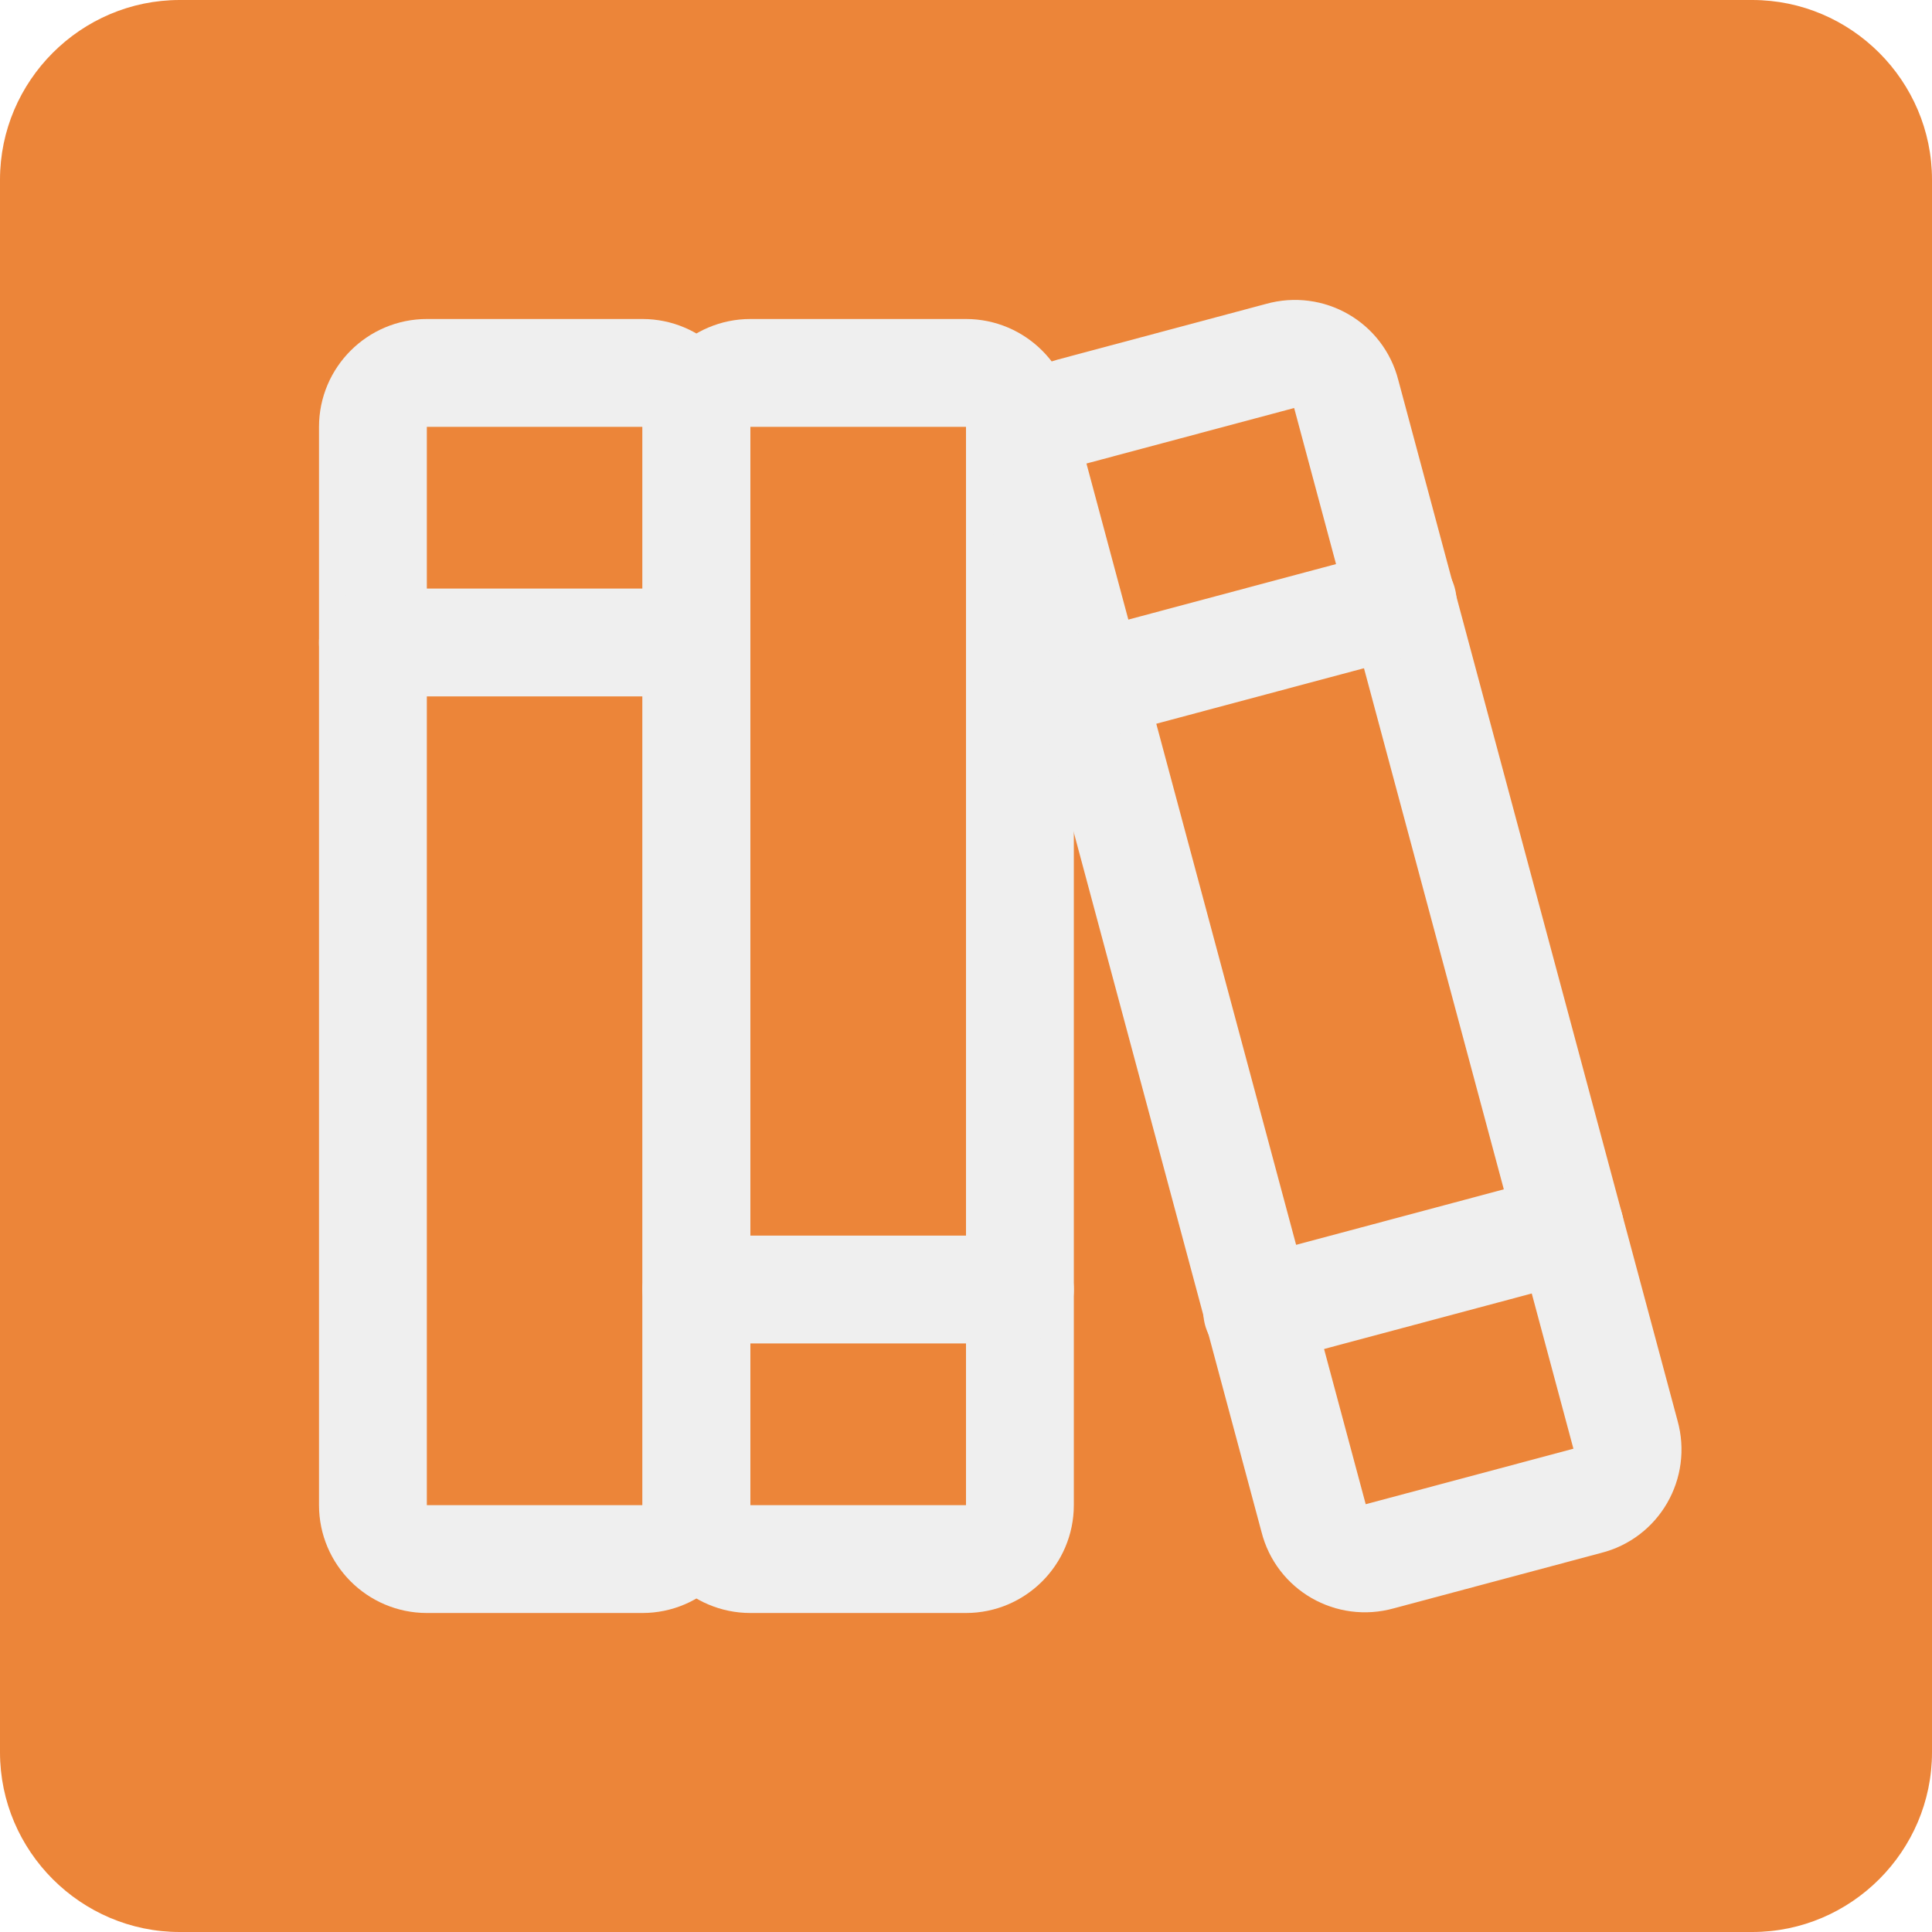
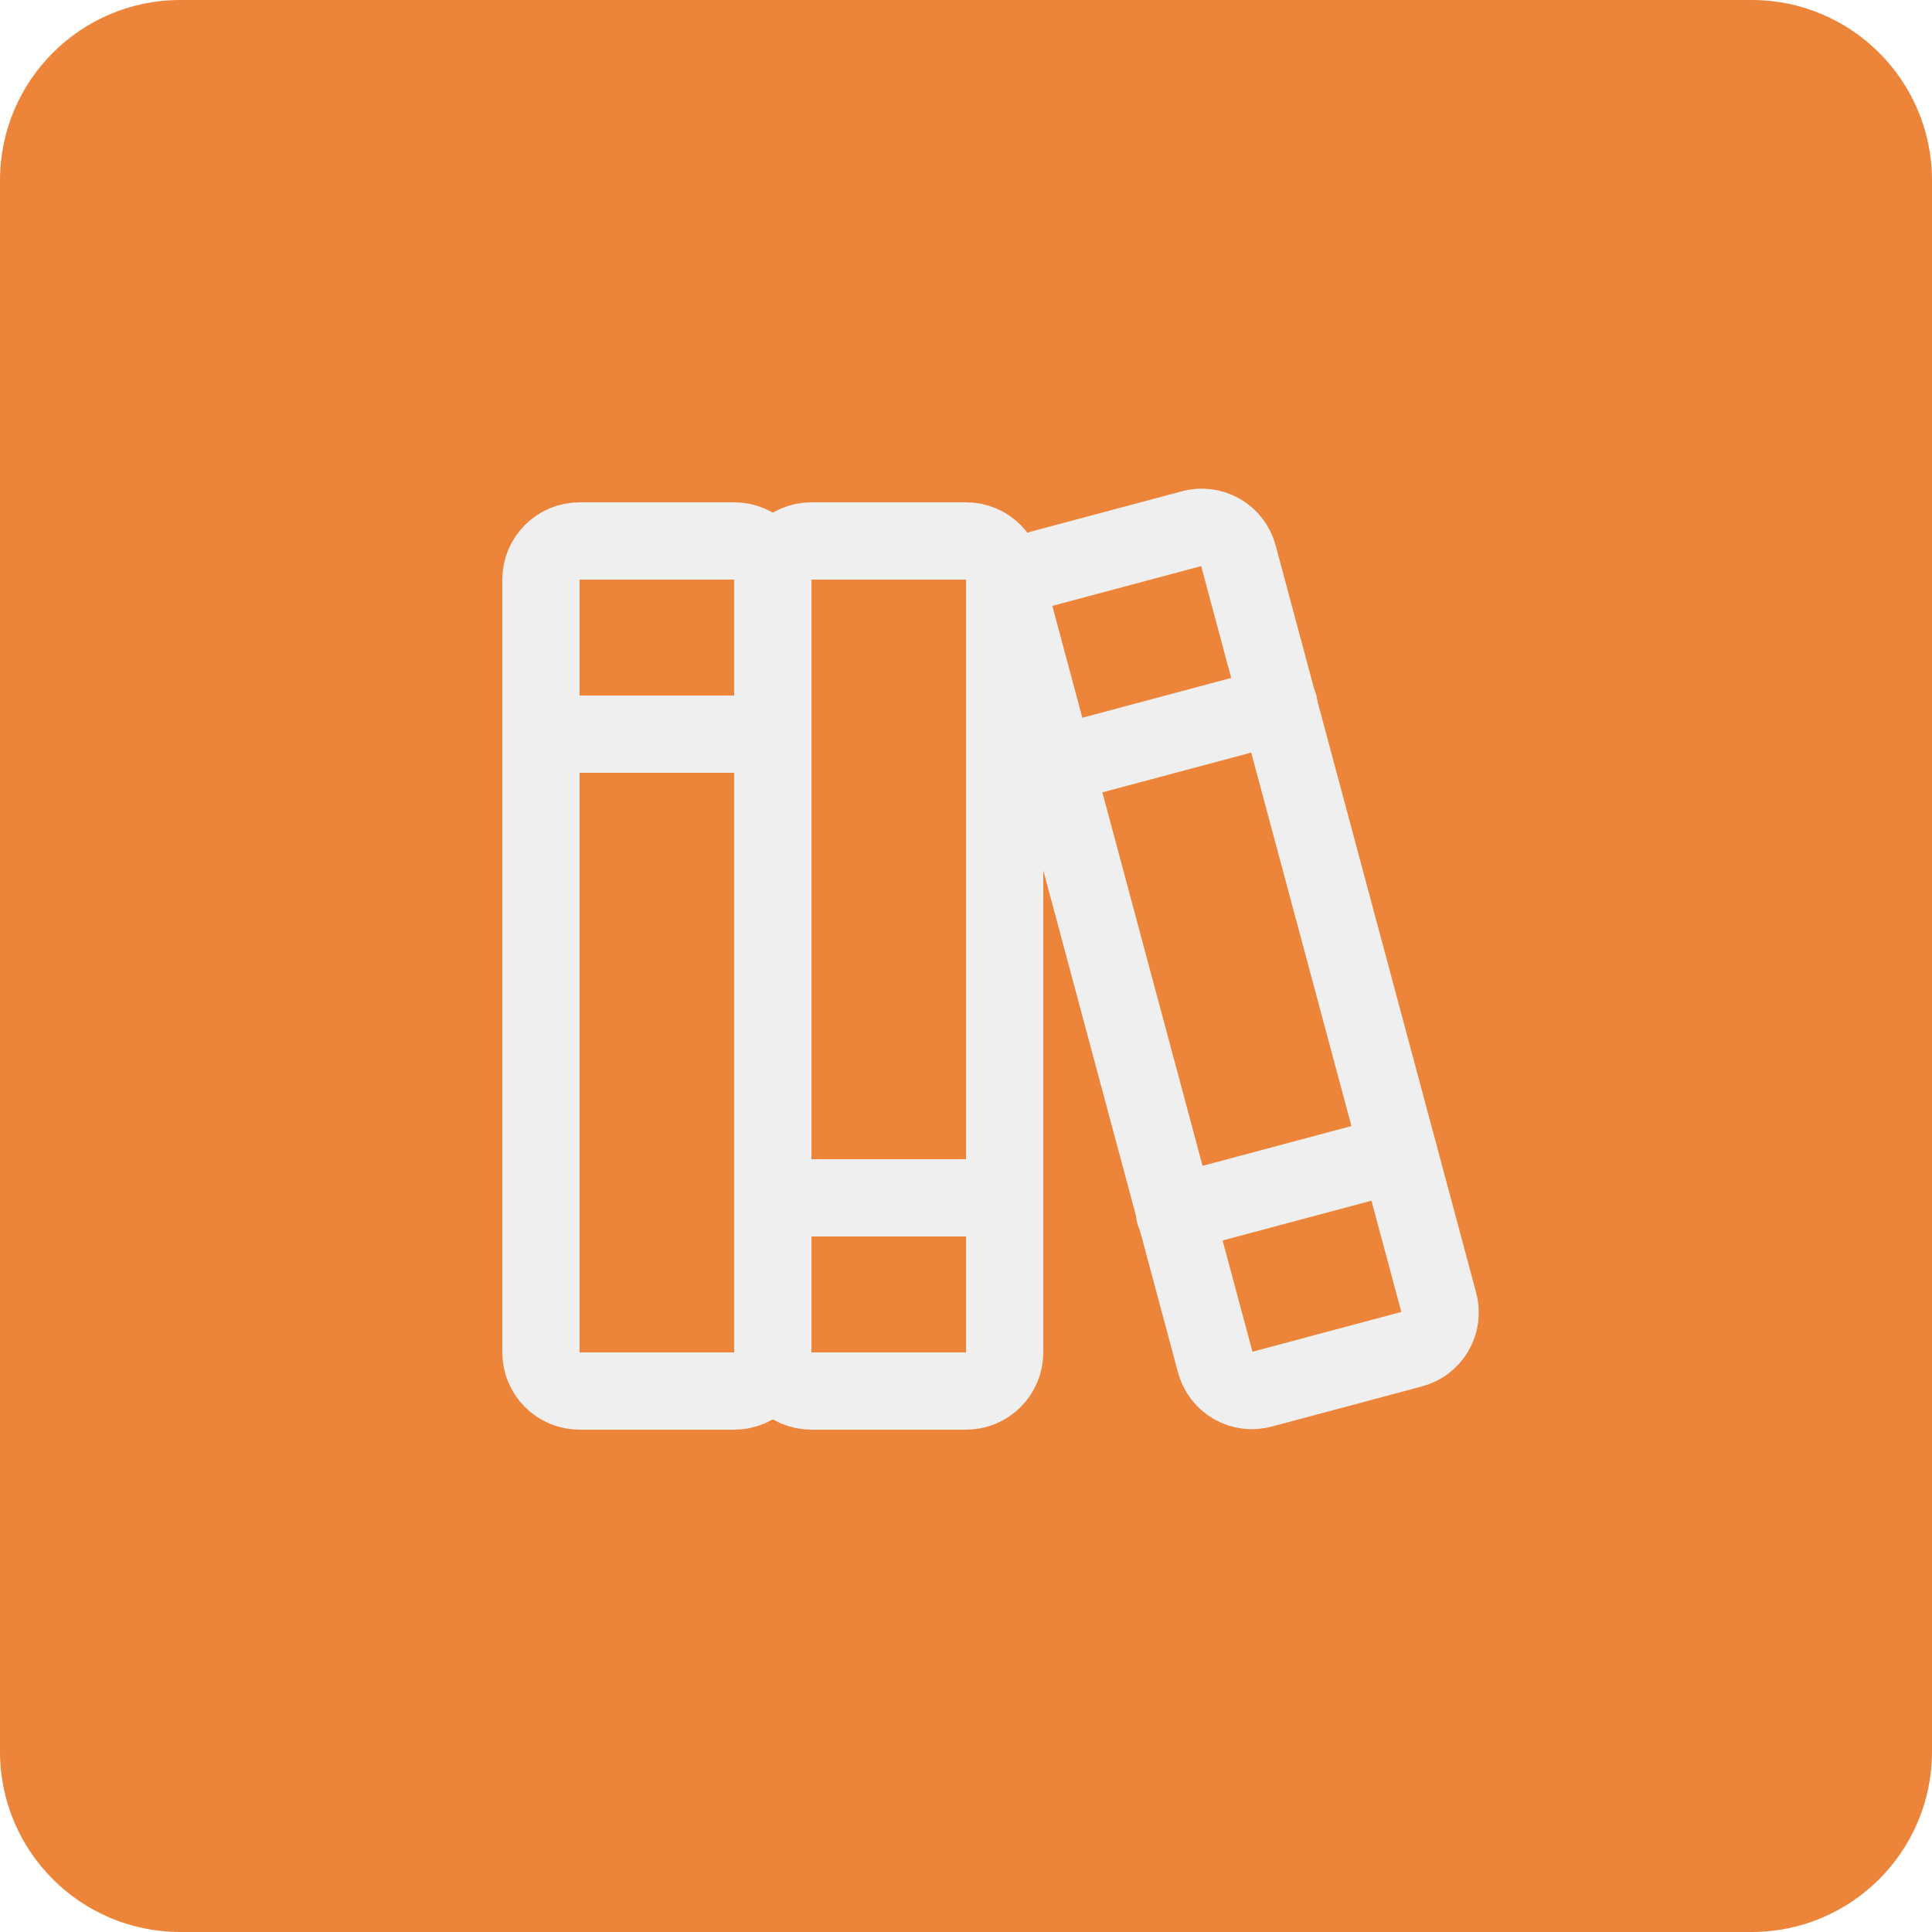
- <svg xmlns="http://www.w3.org/2000/svg" version="1.1" id="Layer_1" x="0px" y="0px" viewBox="0 0 215 215" style="enable-background:new 0 0 215 215;" xml:space="preserve">
-   <style type="text/css">
- 	.st0{fill:#EC8539;}
- 	.st1{fill:none;stroke:#EFEFEF;stroke-width:12;stroke-linecap:round;stroke-linejoin:round;}
- </style>
-   <path class="st0" d="M20,0h175c11,0,20,9,20,20v175c0,11-9,20-20,20H20c-11,0-20-9-20-20V20C0,9,9,0,20,0z" />
-   <path class="st1" d="M47.5,41.5h24c3.3,0,6,2.7,6,6v120c0,3.3-2.7,6-6,6h-24c-3.3,0-6-2.7-6-6v-120C41.5,44.2,44.2,41.5,47.5,41.5z" />
-   <line class="st1" x1="41.5" y1="71.5" x2="77.5" y2="71.5" />
-   <path class="st1" d="M83.5,41.5h24c3.3,0,6,2.7,6,6v120c0,3.3-2.7,6-6,6h-24c-3.3,0-6-2.7-6-6v-120C77.5,44.2,80.2,41.5,83.5,41.5z" />
-   <line class="st1" x1="77.5" y1="143.5" x2="113.5" y2="143.5" />
-   <path class="st1" d="M119.3,45.8l23.2-6.2c3.2-0.9,6.5,1,7.3,4.2l31.1,115.9c0.9,3.2-1,6.5-4.2,7.3l-23.2,6.2  c-3.2,0.9-6.5-1-7.3-4.2L115.1,53.1C114.2,49.9,116.1,46.7,119.3,45.8z" />
-   <line class="st1" x1="139.9" y1="145.9" x2="174.7" y2="136.6" />
-   <line class="st1" x1="121.3" y1="76.3" x2="156.1" y2="67" />
+ <svg xmlns="http://www.w3.org/2000/svg" viewBox="0 0 300 300">
+   <defs>
+     <style>.b30b4d4b-044e-4410-8001-26ab2d44c850{fill:#ec8539;}.be4ab060-9370-4dd5-b339-277f4329c580{fill:none;stroke:#efefef;stroke-linecap:round;stroke-linejoin:round;stroke-width:12px;}</style>
+   </defs>
+   <g id="edbb697f-5926-46e2-8f8d-d9f3cad79291" data-name="Layer 2">
+     <g id="f4e6b046-320e-4608-b92e-bb97fc9bf2d9" data-name="Layer 1">
+       <path class="b30b4d4b-044e-4410-8001-26ab2d44c850" d="M27.91,0H272.09A28,28,0,0,1,300,27.91V272.09A28,28,0,0,1,272.09,300H27.91A28,28,0,0,1,0,272.09V27.91A28,28,0,0,1,27.91,0Z" />
+       <path class="be4ab060-9370-4dd5-b339-277f4329c580" d="M90,84h24a6,6,0,0,1,6,6V210a6,6,0,0,1-6,6H90a6,6,0,0,1-6-6V90A6,6,0,0,1,90,84Z" />
+       <line class="be4ab060-9370-4dd5-b339-277f4329c580" x1="84" y1="114" x2="120" y2="114" />
+       <path class="be4ab060-9370-4dd5-b339-277f4329c580" d="M126,84h24a6,6,0,0,1,6,6V210a6,6,0,0,1-6,6H126a6,6,0,0,1-6-6V90A6,6,0,0,1,126,84Z" />
+       <line class="be4ab060-9370-4dd5-b339-277f4329c580" x1="120" y1="186" x2="156" y2="186" />
+       <path class="be4ab060-9370-4dd5-b339-277f4329c580" d="M161.8,88.3,185,82.1a5.87,5.87,0,0,1,7.3,4.2l31.1,115.9a5.87,5.87,0,0,1-4.2,7.3L196,215.7a5.87,5.87,0,0,1-7.3-4.2L157.6,95.6A5.91,5.91,0,0,1,161.8,88.3Z" />
+       <line class="be4ab060-9370-4dd5-b339-277f4329c580" x1="182.4" y1="188.4" x2="217.2" y2="179.1" />
+       <line class="be4ab060-9370-4dd5-b339-277f4329c580" x1="163.8" y1="118.8" x2="198.6" y2="109.5" />
+     </g>
+   </g>
</svg>
